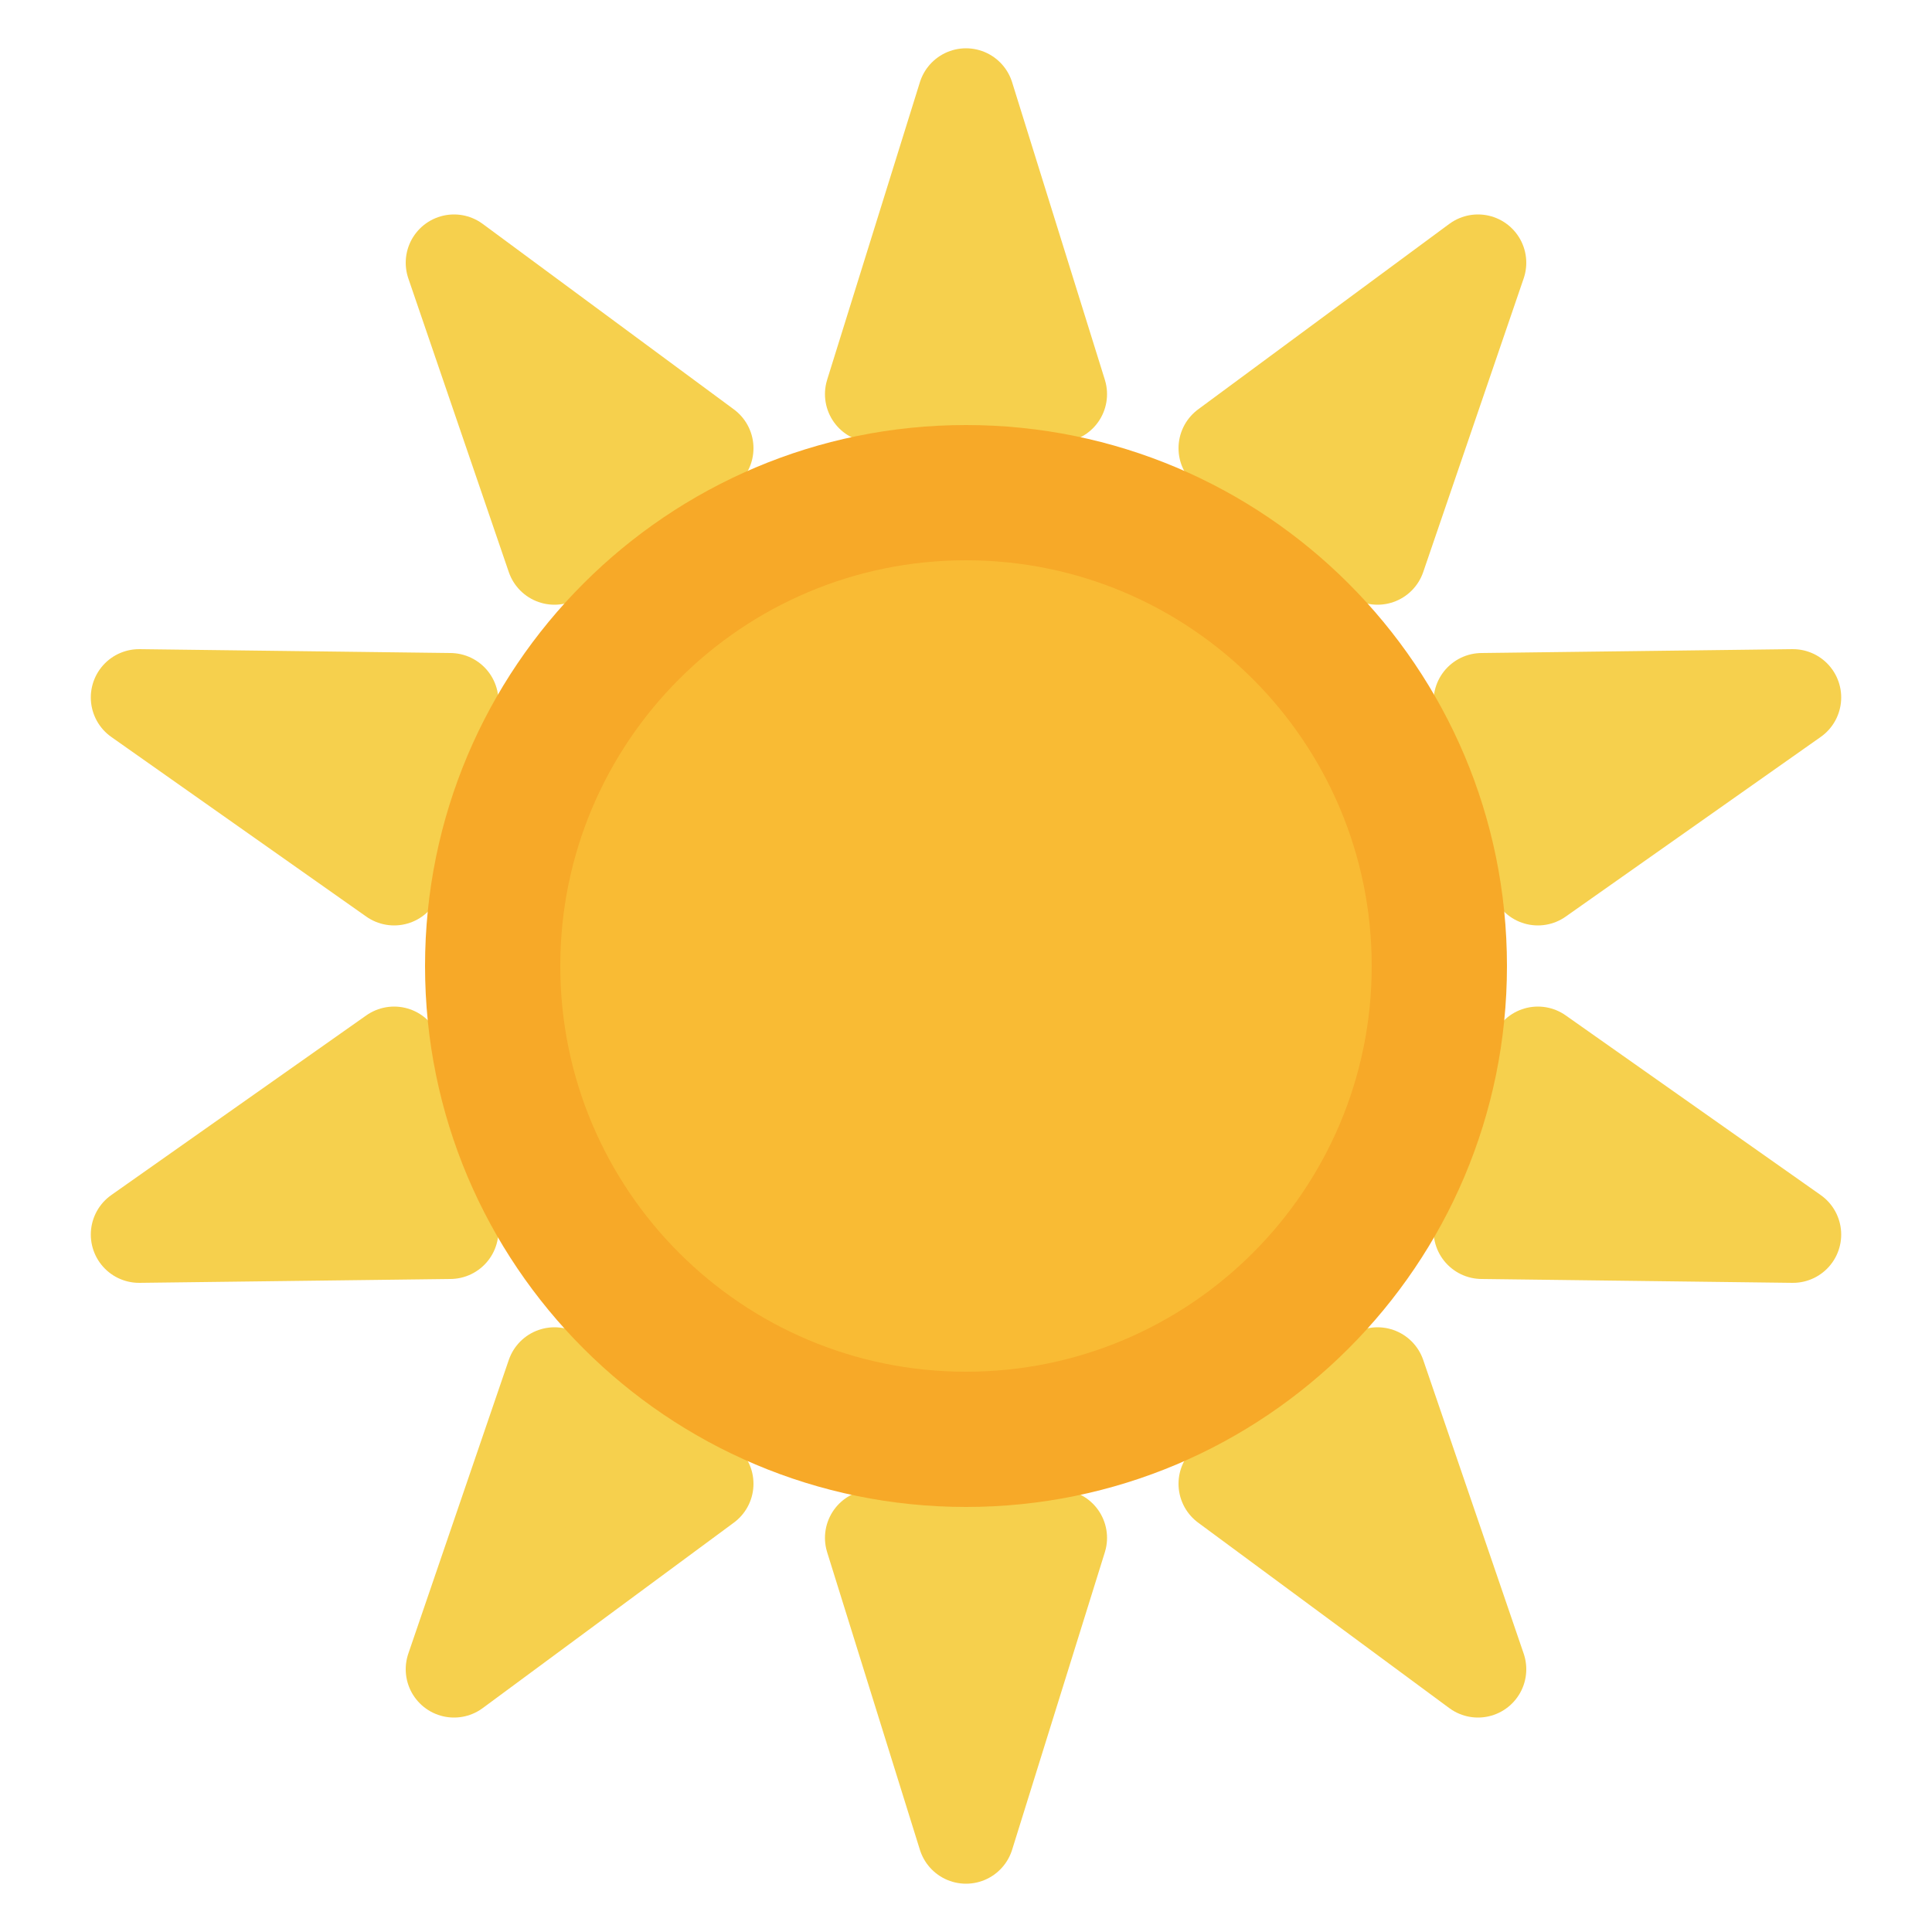
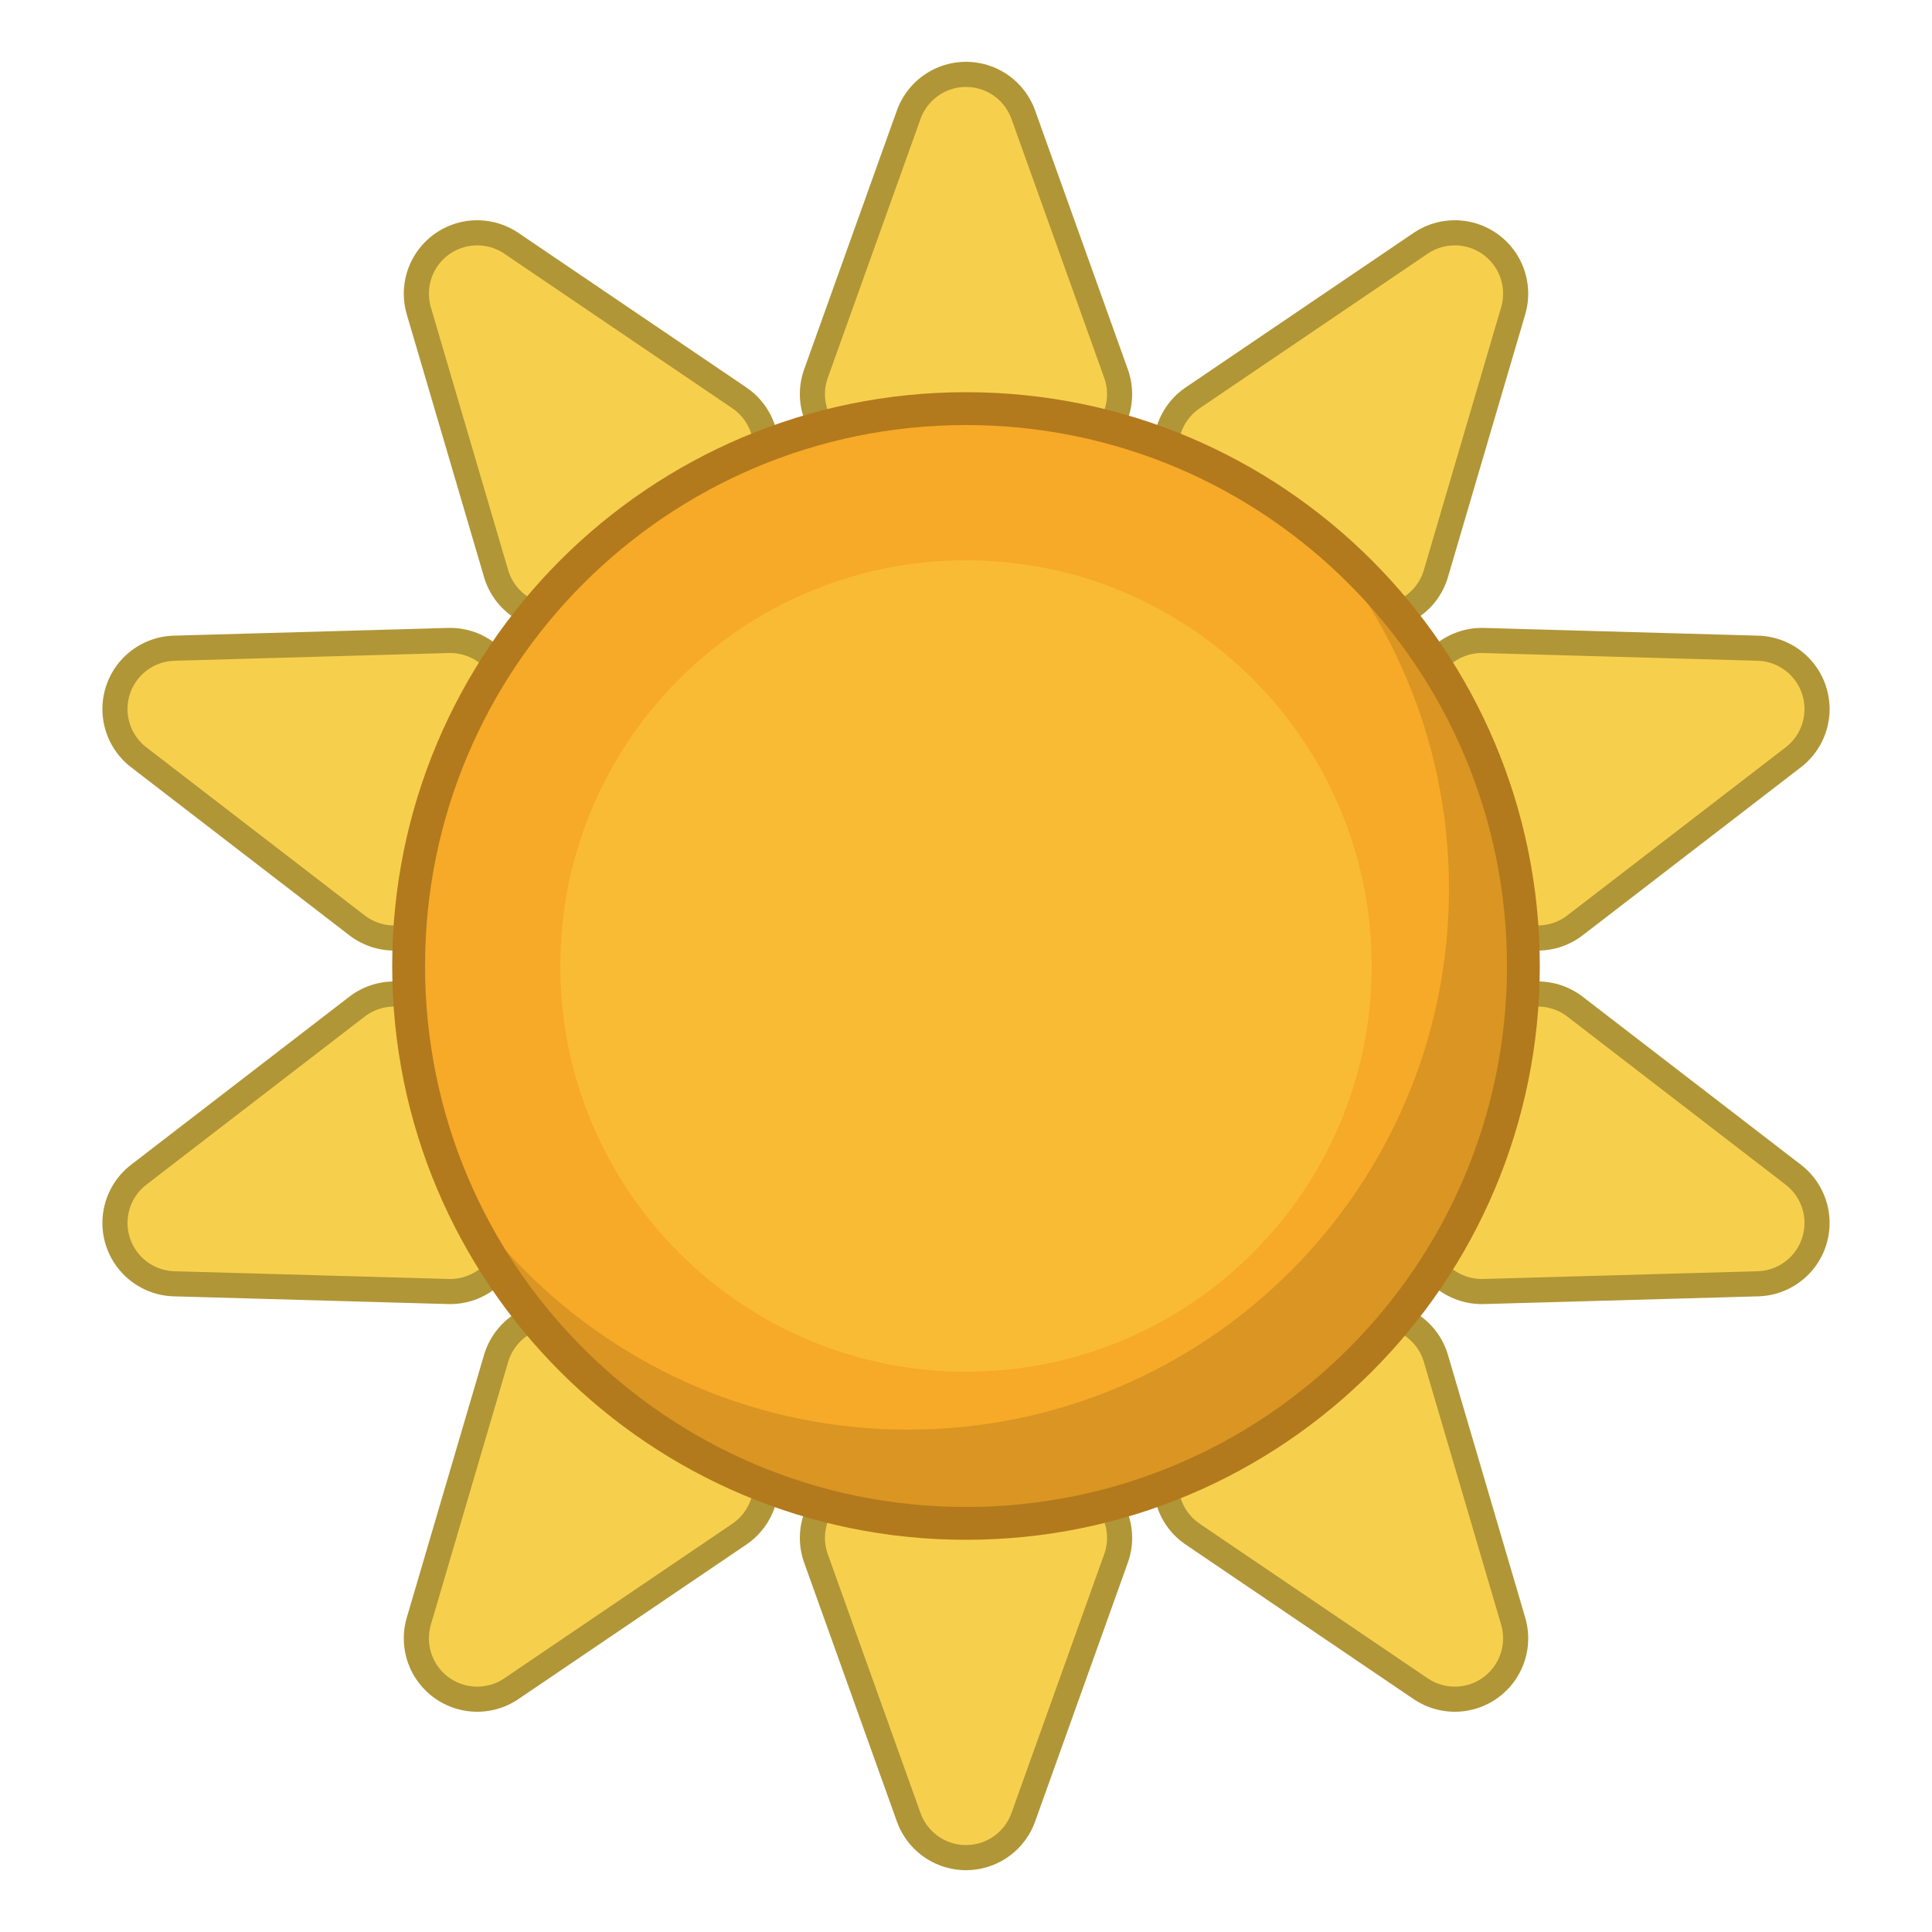
<svg xmlns="http://www.w3.org/2000/svg" viewBox="0 0 100 100" width="100" height="100">
-   <path d="M45.2,20.4 L50,5 L54.8,20.4 Z M63.5,23.2 L76.5,13.6 L71.3,28.8 Z M76.7,36.3 L92.8,36.1 L79.6,45.4 Z M79.6,54.6 L92.8,63.9 L76.7,63.7 Z M71.3,71.2 L76.5,86.4 L63.5,76.8 Z M54.8,79.6 L50,95 L45.2,79.6 Z M36.5,76.8 L23.5,86.4 L28.7,71.2 Z M23.3,63.7 L7.2,63.9 L20.4,54.6 Z M20.4,45.4 L7.2,36.1 L23.3,36.3 Z M28.7,28.8 L23.5,13.6 L36.5,23.2 Z" fill="#f6d04d" stroke="#f6d04d" stroke-width="5" stroke-linejoin="round" />
-   <circle cx="50" cy="50" r="28" fill="#f7a928" />
+   <path d="M45.2,20.4 L50,7 L54.8,20.4 Z M63.5,23.2 L75.3,15.2 L71.3,28.8 Z M76.7,36.3 L90.9,36.7 L79.6,45.4 Z M79.6,54.6 L90.9,63.3 L76.7,63.7 Z M71.3,71.2 L75.3,84.8 L63.5,76.8 Z M54.8,79.6 L50,93 L45.2,79.6 Z M36.5,76.8 L24.7,84.8 L28.7,71.2 Z M23.3,63.7 L9.1,63.3 L20.4,54.6 Z M20.4,45.4 L9.1,36.7 L23.3,36.3 Z M28.7,28.8 L24.7,15.2 L36.5,23.2 Z" fill="none" stroke="#b19637" stroke-width="7.6" stroke-linejoin="round" />
+   <path d="M45.2,20.4 L50,7 L54.8,20.4 Z M63.5,23.2 L75.3,15.2 L71.3,28.8 Z M76.7,36.3 L90.9,36.7 L79.6,45.4 Z M79.6,54.6 L90.9,63.3 L76.7,63.7 Z M71.3,71.2 L75.3,84.8 L63.5,76.8 Z M54.8,79.6 L50,93 L45.2,79.6 Z M36.5,76.8 L24.7,84.8 L28.7,71.2 Z M23.3,63.7 L9.1,63.3 L20.4,54.6 Z M20.4,45.4 L9.1,36.7 L23.3,36.3 Z M28.7,28.8 L24.7,15.2 L36.5,23.2 Z" fill="#f6d04d" stroke="#f6d04d" stroke-width="5" stroke-linejoin="round" />
+   <path d="M22,50 A28,28 0 1,0 78,50 A28,28 0 1,0 22,50 Z" fill="#f7a928" stroke="#b27a1d" stroke-width="3.4" stroke-linejoin="round" stroke-linecap="round" paint-order="stroke" />
  <circle cx="50" cy="50" r="21" fill="#f9bb34" />
+   <defs>
+     <clipPath id="sombra-sol">
+       <path d="M22,50 A28,28 0 1,0 78,50 A28,28 0 1,0 22,50 Z" />
+     </clipPath>
+   </defs>
+   <g clip-path="url(#sombra-sol)">
+     <path d="M-50,-50 H150 V150 H-50 Z M22,50 A28,28 0 1,0 78,50 A28,28 0 1,0 22,50 Z" fill-rule="evenodd" fill="#000000" fill-opacity="0.12" transform="translate(-3 -4)" />
+   </g>
</svg>
